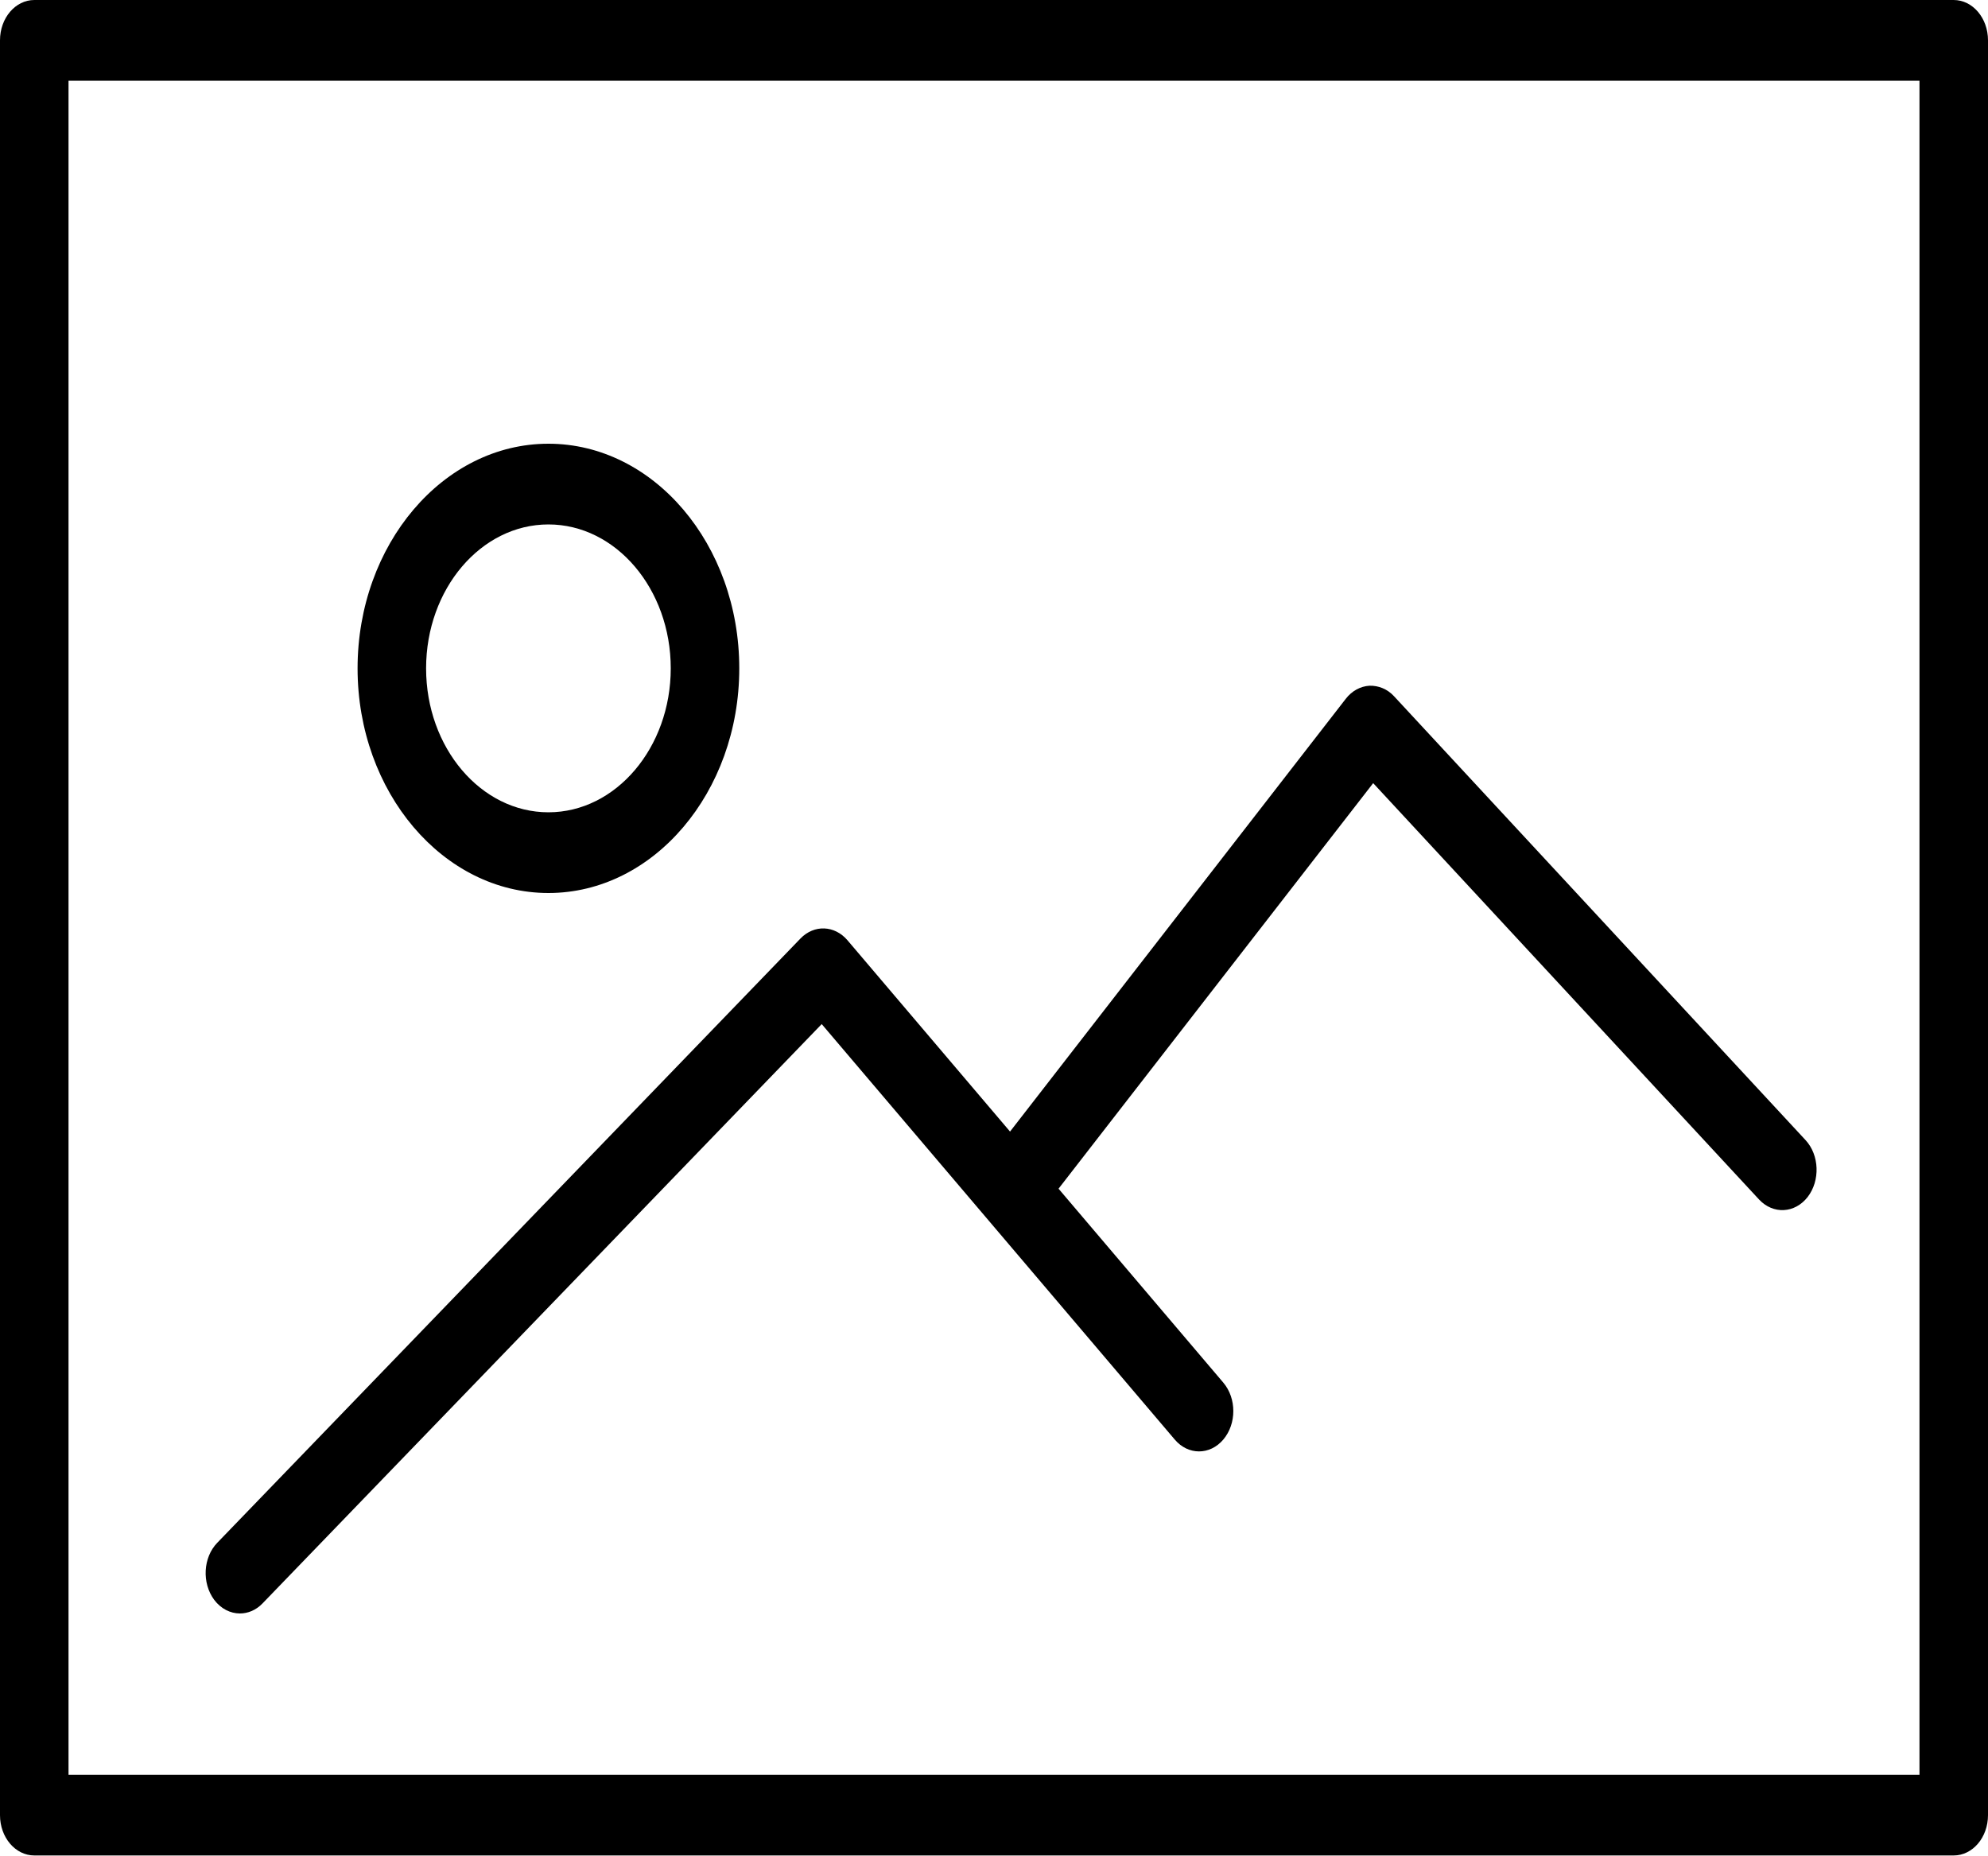
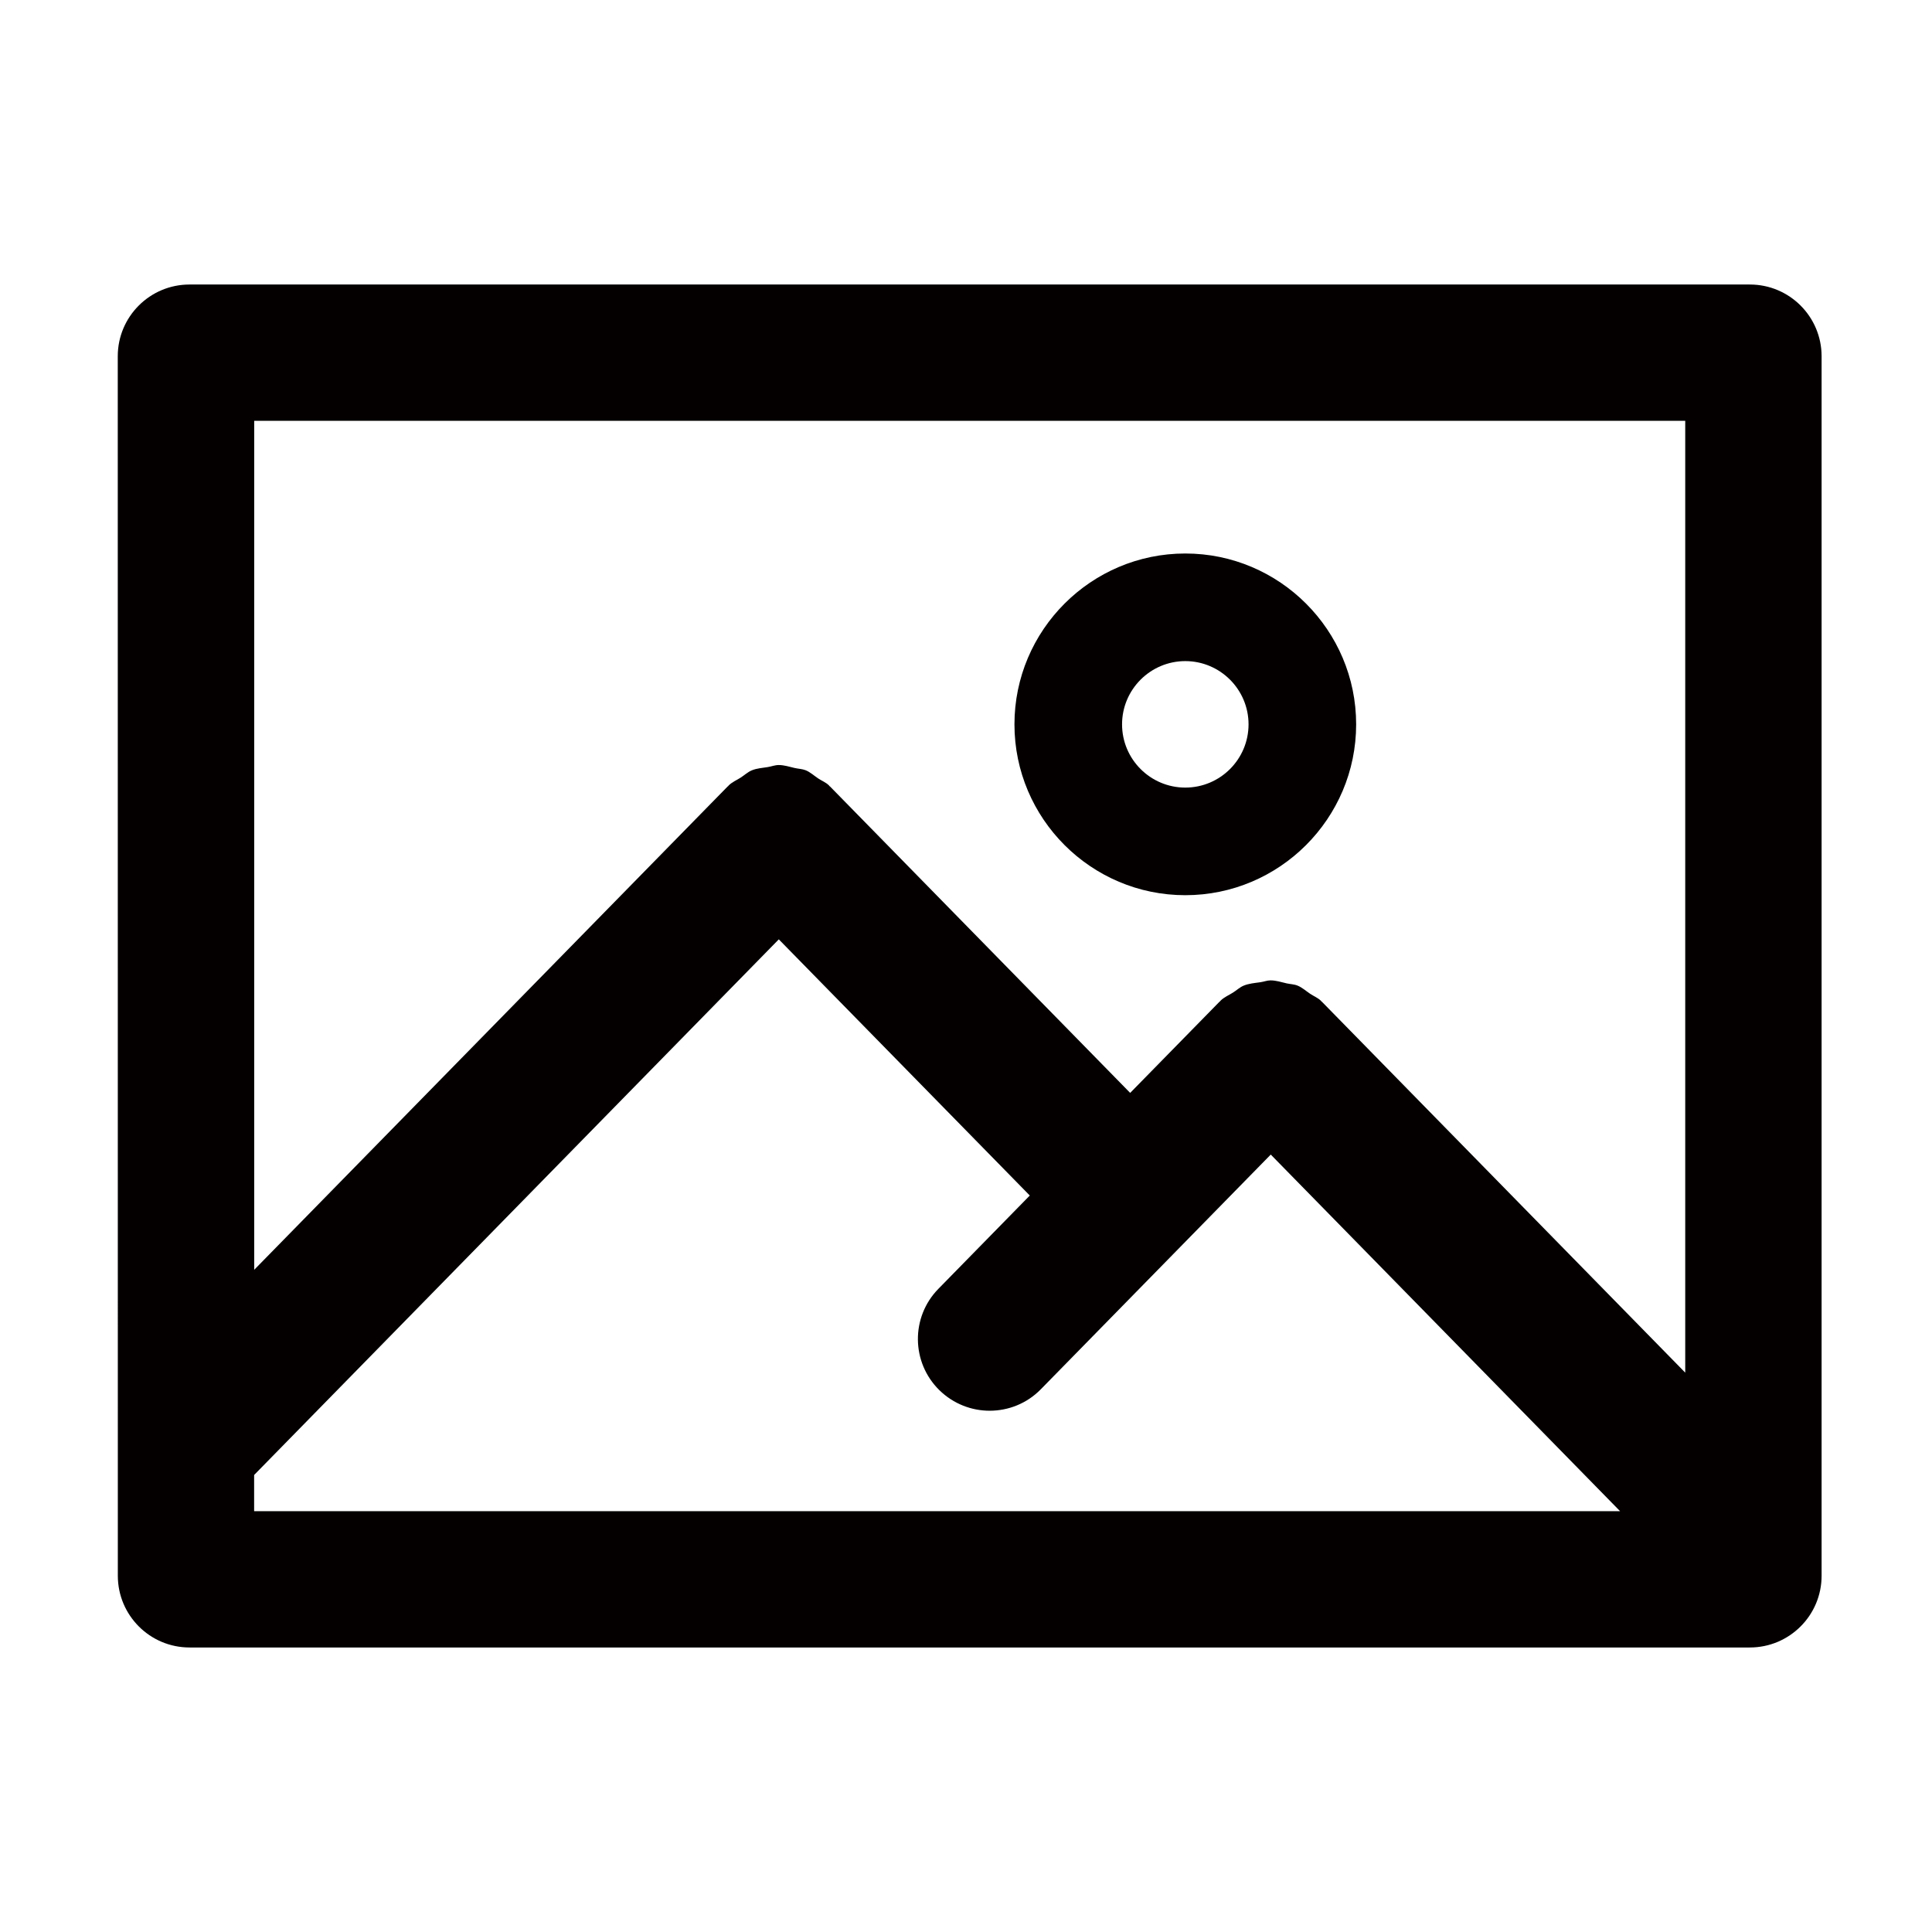
- <svg xmlns="http://www.w3.org/2000/svg" width="15px" height="14px" viewBox="0 0 15 14" version="1.1">
-   <defs />
-   <g id="Page-1" stroke="none" stroke-width="1" fill="none" fill-rule="evenodd">
-     <g id="image" fill="#000000">
-       <g id="Capa_1">
-         <g id="Group">
-           <path d="M14.741,0 L0.259,0 C0.116,0 0,0.136 0,0.304 L0,13.696 C0,13.864 0.116,14 0.259,14 L14.741,14 C14.884,14 15,13.864 15,13.696 L15,0.304 C15,0.136 14.884,0 14.741,0 L14.741,0 Z M14.483,13.391 L0.517,13.391 L0.517,0.609 L14.483,0.609 L14.483,13.391 L14.483,13.391 Z" id="Shape" />
-           <path d="M4.138,6.738 C4.932,6.738 5.578,5.977 5.578,5.043 C5.578,4.108 4.932,3.348 4.138,3.348 C3.344,3.348 2.698,4.108 2.698,5.043 C2.698,5.977 3.344,6.738 4.138,6.738 L4.138,6.738 Z M4.138,3.957 C4.647,3.957 5.061,4.444 5.061,5.043 C5.061,5.641 4.647,6.129 4.138,6.129 C3.629,6.129 3.215,5.642 3.215,5.043 C3.215,4.444 3.629,3.957 4.138,3.957 L4.138,3.957 Z" id="Shape" />
-           <path d="M1.81,12.174 C1.871,12.174 1.932,12.149 1.981,12.098 L6.2,7.727 L8.864,10.862 C8.965,10.981 9.129,10.981 9.23,10.862 C9.331,10.743 9.331,10.551 9.23,10.432 L7.987,8.969 L10.361,5.909 L13.273,9.051 C13.379,9.164 13.542,9.156 13.639,9.032 C13.735,8.908 13.728,8.715 13.623,8.602 L10.519,5.254 C10.469,5.199 10.401,5.172 10.333,5.174 C10.265,5.178 10.2,5.213 10.154,5.273 L7.621,8.538 L6.394,7.094 C6.297,6.981 6.143,6.975 6.04,7.081 L1.639,11.641 C1.532,11.752 1.522,11.944 1.616,12.071 C1.667,12.139 1.739,12.174 1.81,12.174 L1.81,12.174 Z" id="Shape" />
-         </g>
-       </g>
-     </g>
+ <svg xmlns="http://www.w3.org/2000/svg" version="1.1" id="图层_1" x="0px" y="0px" width="28.35px" height="28.35px" viewBox="0 0 28.35 28.35" enable-background="new 0 0 28.35 28.35" xml:space="preserve">
+   <g>
+     <path fill="#040000" d="M1.729,21.688v1.434c0,0.581,0.471,1.053,1.053,1.053h22.895c0.581,0,1.053-0.471,1.053-1.053V5.228   c0-0.581-0.471-1.053-1.053-1.053H2.781c-0.581,0-1.053,0.471-1.053,1.053 M24.729,6.175v13.967l-5.33-5.441   c-0.003-0.003-0.006-0.003-0.009-0.006c-0.003-0.003-0.003-0.006-0.006-0.009c-0.047-0.046-0.107-0.068-0.16-0.104   c-0.061-0.041-0.117-0.092-0.183-0.119c-0.051-0.021-0.106-0.021-0.16-0.033c-0.079-0.018-0.156-0.044-0.237-0.044   c-0.051,0-0.099,0.02-0.149,0.027c-0.083,0.012-0.167,0.018-0.245,0.05c-0.057,0.023-0.104,0.069-0.157,0.102   c-0.062,0.039-0.129,0.066-0.183,0.119c-0.003,0.003-0.003,0.006-0.006,0.009c-0.003,0.003-0.007,0.003-0.009,0.006l-1.311,1.338   l-4.404-4.496c-0.003-0.003-0.007-0.004-0.009-0.006c-0.003-0.003-0.003-0.006-0.006-0.009c-0.047-0.047-0.107-0.068-0.16-0.104   c-0.061-0.041-0.116-0.092-0.182-0.119c-0.053-0.021-0.109-0.021-0.164-0.034c-0.077-0.018-0.153-0.043-0.232-0.043   c-0.055,0-0.106,0.021-0.161,0.03c-0.079,0.013-0.159,0.017-0.234,0.048c-0.059,0.024-0.107,0.07-0.161,0.105   c-0.06,0.039-0.126,0.065-0.179,0.117c-0.003,0.003-0.004,0.006-0.006,0.009c-0.003,0.003-0.006,0.003-0.009,0.006l-6.947,7.092   V6.175H24.729z M3.729,21.644l7.699-7.86l3.683,3.759l-1.341,1.369c-0.407,0.415-0.4,1.081,0.015,1.488   c0.205,0.2,0.471,0.301,0.737,0.301c0.273,0,0.546-0.105,0.752-0.316l3.373-3.443l5.126,5.233H3.729V21.644z" />
+     <path fill="#040000" d="M17.393,13.136c1.382,0,2.507-1.125,2.507-2.507s-1.125-2.507-2.507-2.507   c-1.382,0-2.507,1.125-2.507,2.507S16.011,13.136,17.393,13.136z M17.393,9.701c0.511,0,0.928,0.416,0.928,0.928   s-0.416,0.928-0.928,0.928s-0.928-0.416-0.928-0.928S16.882,9.701,17.393,9.701z" />
  </g>
</svg>
